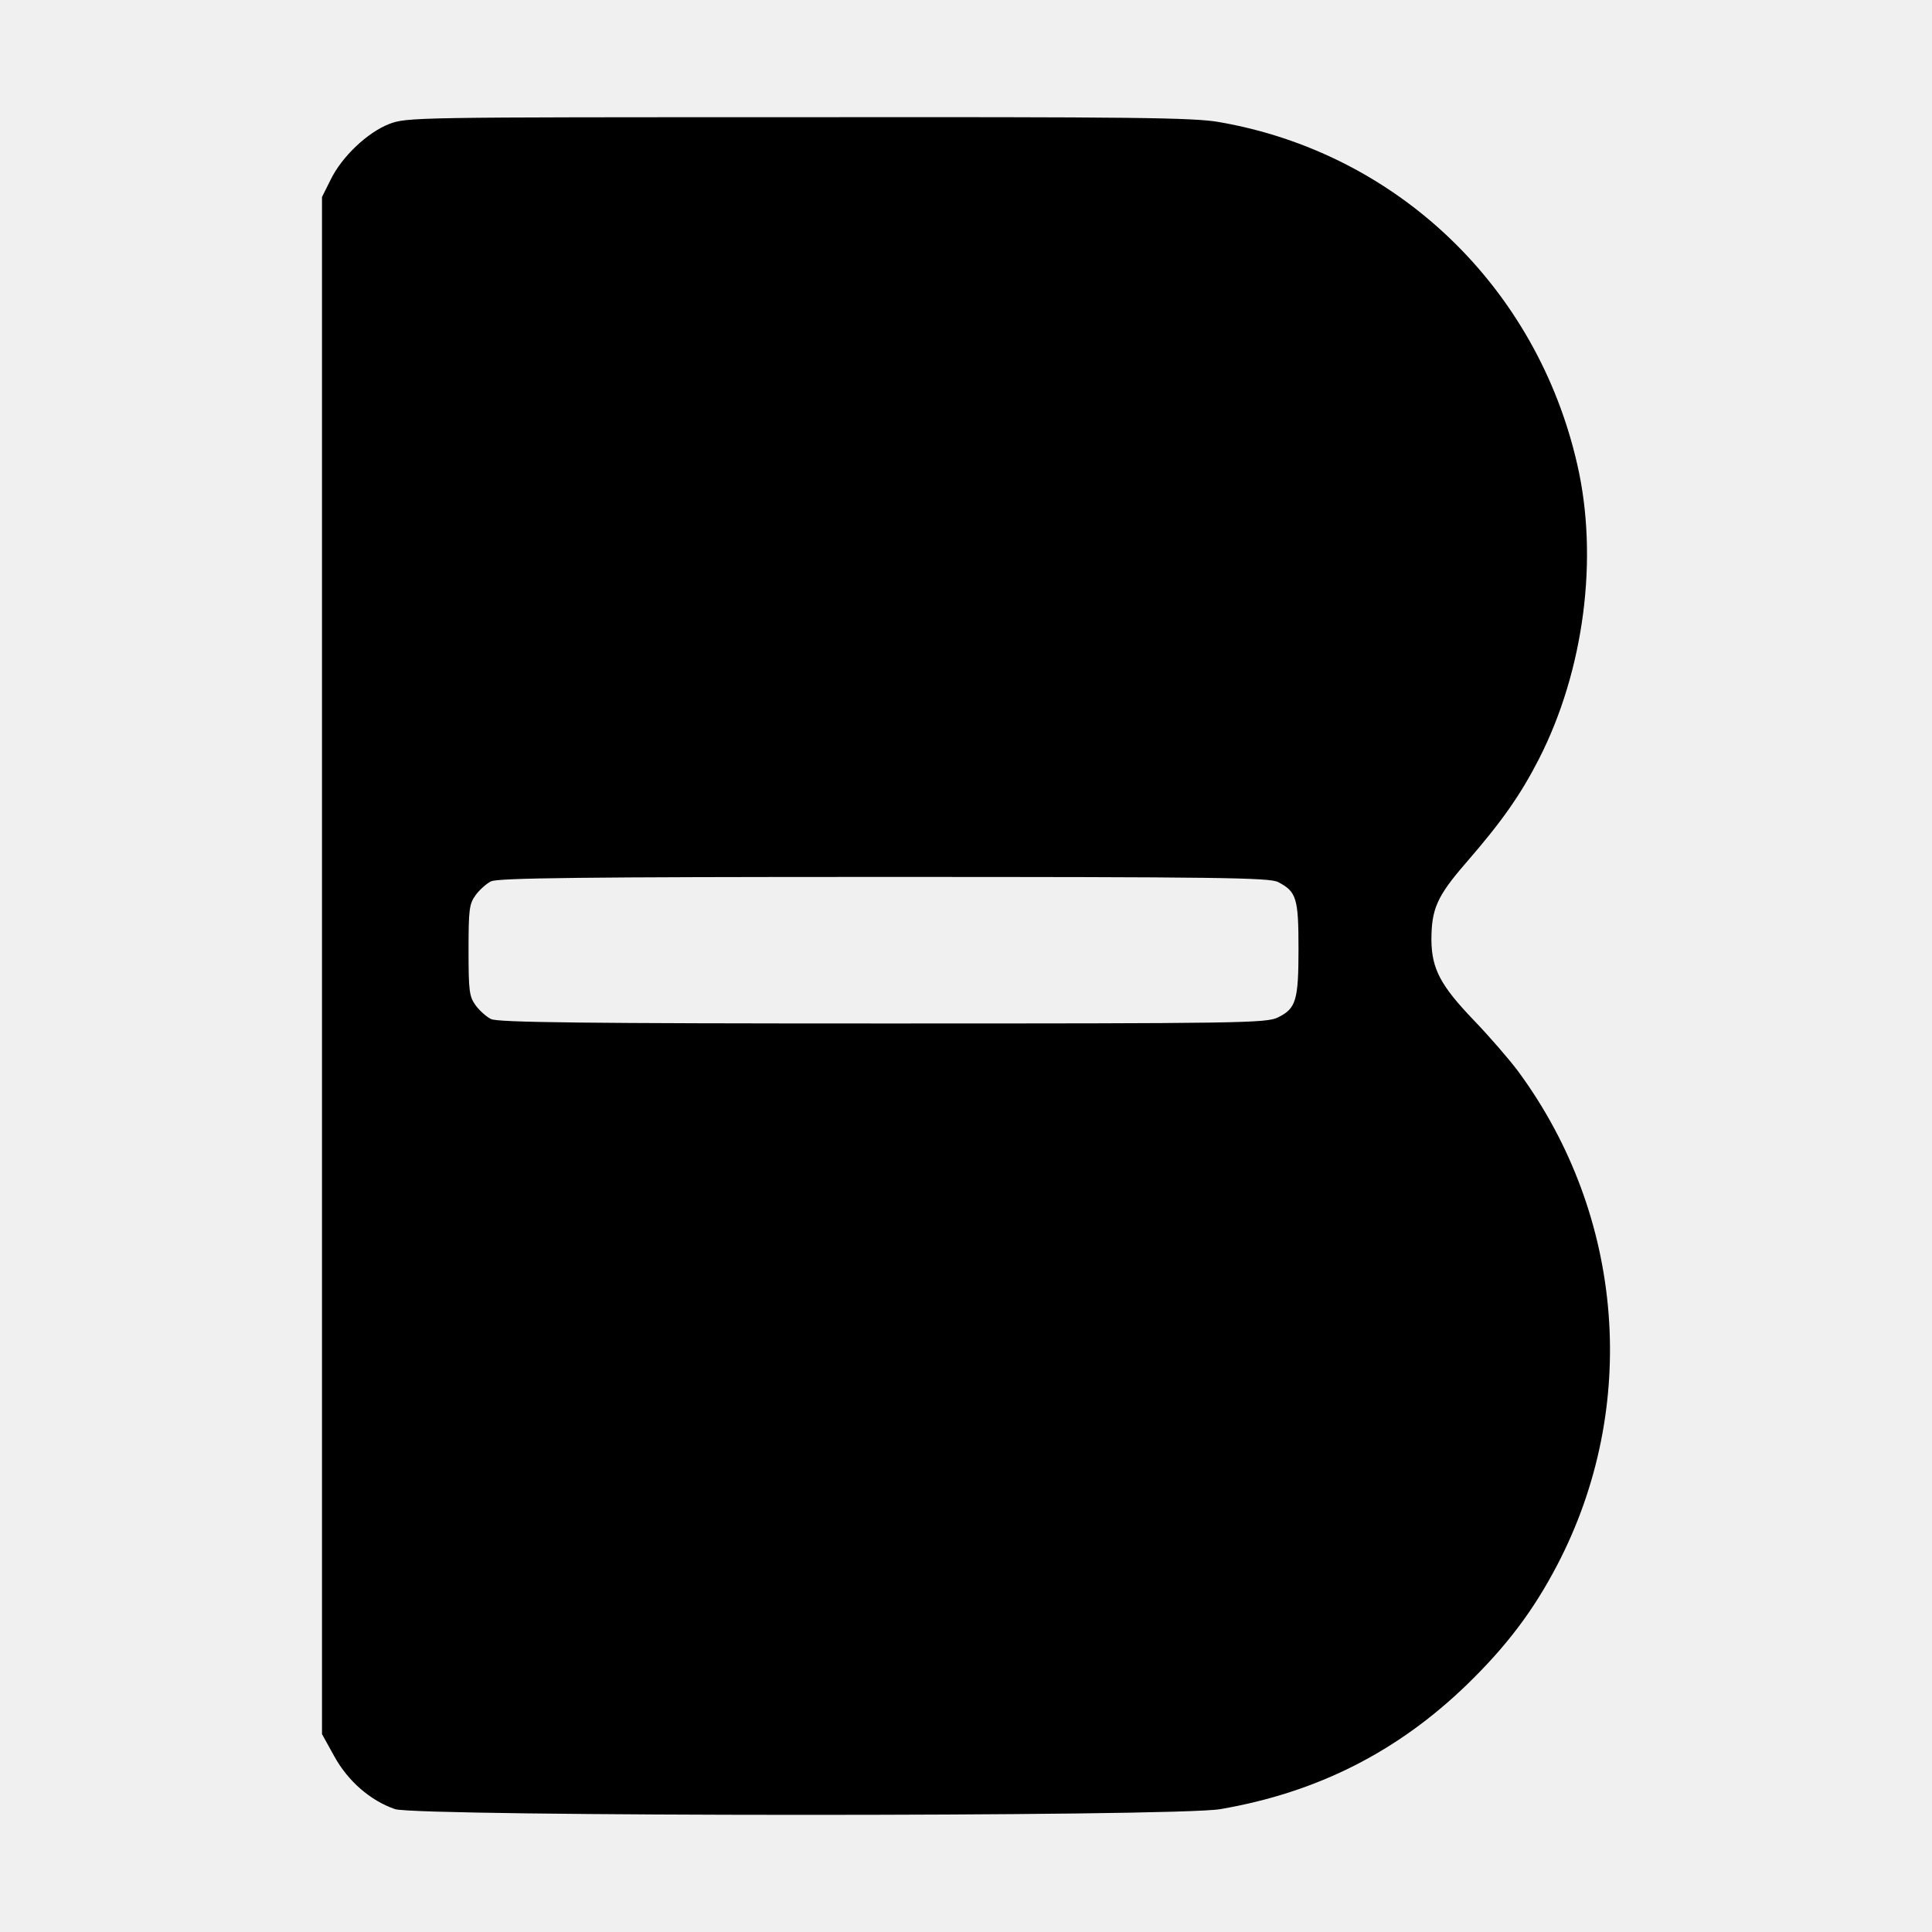
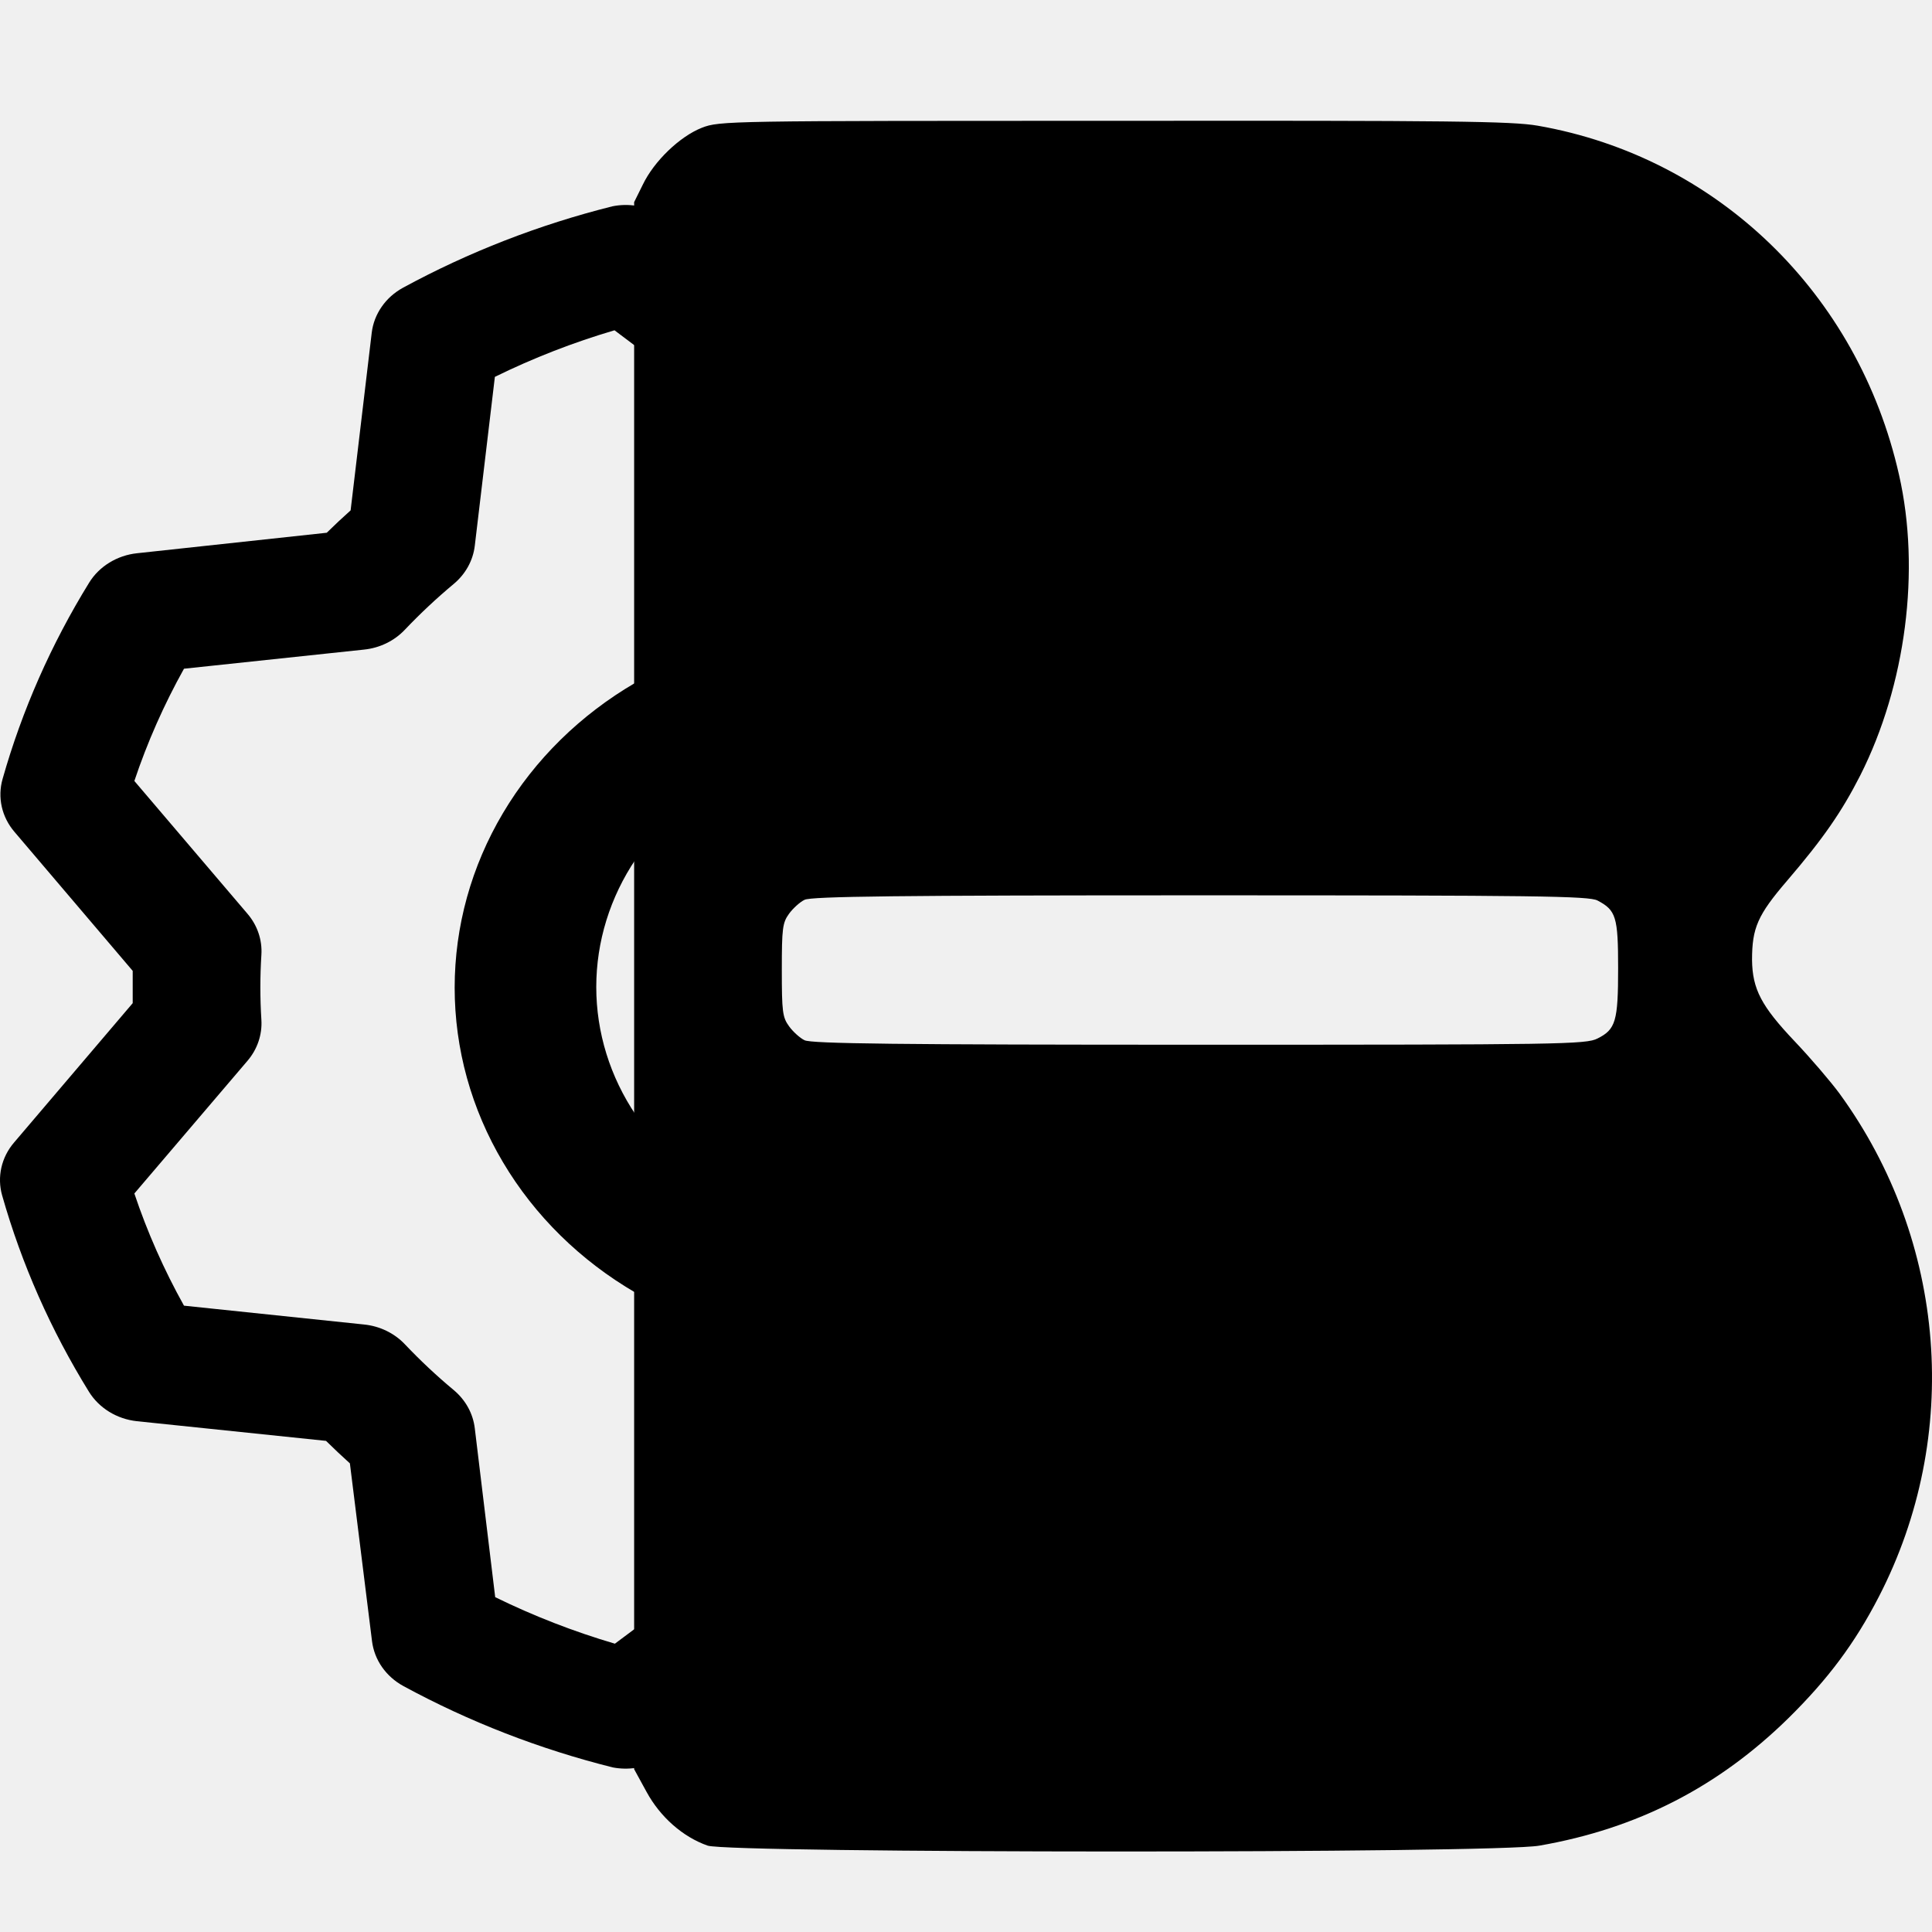
<svg xmlns="http://www.w3.org/2000/svg" width="48" height="48" viewBox="0 0 48 48" fill="none">
  <style>
        @media (prefers-color-scheme: dark) {
        path {
        fill: white;
        }
        }
        @media (prefers-color-scheme: light) {
        path {
        fill: black;
        }
        }
- </style>
-   <path d="M9.668 3.081C9.126 3.293 8.491 3.894 8.212 4.47L8 4.894V23.989V43.084L8.305 43.634C8.644 44.252 9.202 44.735 9.812 44.947C10.371 45.133 29.246 45.142 30.321 44.947C32.735 44.532 34.733 43.516 36.461 41.839C37.434 40.891 38.095 40.019 38.688 38.884C40.737 34.963 40.364 30.213 37.722 26.622C37.502 26.326 37.003 25.75 36.613 25.344C35.792 24.488 35.572 24.073 35.563 23.362C35.563 22.583 35.699 22.27 36.427 21.431C37.316 20.407 37.773 19.755 38.23 18.866C39.357 16.664 39.721 13.861 39.187 11.541C38.18 7.121 34.699 3.793 30.279 3.031C29.636 2.921 28.171 2.904 19.821 2.912C10.295 2.912 10.108 2.912 9.668 3.081ZM31.753 21.914C32.21 22.151 32.261 22.312 32.261 23.565C32.261 24.852 32.201 25.056 31.753 25.276C31.473 25.42 30.829 25.428 21.93 25.428C14.537 25.428 12.361 25.403 12.2 25.318C12.09 25.267 11.912 25.107 11.819 24.98C11.658 24.759 11.641 24.624 11.641 23.608C11.641 22.591 11.658 22.456 11.819 22.236C11.912 22.109 12.09 21.948 12.2 21.897C12.361 21.812 14.546 21.787 21.955 21.787C30.262 21.787 31.541 21.804 31.753 21.914Z" fill="currentColor" />
+     </style>
+   <path d="M17.436 3.175C16.89 3.39 16.25 4.003 15.969 4.59L15.755 5.022V24.489V43.955L16.062 44.516C16.404 45.146 16.967 45.639 17.581 45.854C18.144 46.044 37.164 46.053 38.247 45.854C40.679 45.431 42.693 44.395 44.434 42.686C45.415 41.719 46.081 40.83 46.678 39.673C48.743 35.676 48.367 30.834 45.705 27.173C45.483 26.871 44.98 26.284 44.587 25.87C43.76 24.998 43.538 24.575 43.529 23.85C43.529 23.055 43.666 22.736 44.4 21.881C45.295 20.837 45.756 20.172 46.217 19.266C47.352 17.021 47.719 14.164 47.181 11.799C46.166 7.292 42.659 3.9 38.205 3.123C37.556 3.011 36.08 2.993 27.667 3.002C18.068 3.002 17.88 3.002 17.436 3.175ZM39.69 22.373C40.15 22.615 40.202 22.779 40.202 24.057C40.202 25.369 40.142 25.576 39.69 25.801C39.408 25.948 38.76 25.956 29.791 25.956C22.343 25.956 20.15 25.93 19.988 25.844C19.877 25.792 19.697 25.628 19.604 25.498C19.441 25.274 19.424 25.136 19.424 24.1C19.424 23.064 19.441 22.926 19.604 22.701C19.697 22.572 19.877 22.408 19.988 22.356C20.15 22.27 22.351 22.244 29.817 22.244C38.188 22.244 39.476 22.261 39.69 22.373Z" fill="currentColor" />
+   <path d="M15.799 5.112C15.605 5.082 15.406 5.087 15.214 5.126C13.392 5.582 11.643 6.262 10.012 7.149C9.8 7.265 9.618 7.426 9.484 7.62C9.349 7.813 9.264 8.033 9.236 8.263L8.711 12.68C8.505 12.864 8.308 13.049 8.118 13.236L3.406 13.745C3.16 13.771 2.925 13.851 2.718 13.978C2.511 14.105 2.339 14.275 2.215 14.476C1.272 16.005 0.548 17.646 0.064 19.354C-0 19.579 -0.007 19.815 0.044 20.043C0.095 20.271 0.203 20.485 0.359 20.667L3.297 24.121V24.923L0.349 28.386C0.193 28.568 0.085 28.782 0.034 29.01C-0.017 29.238 -0.011 29.474 0.053 29.699C0.538 31.408 1.264 33.048 2.21 34.578C2.334 34.778 2.506 34.948 2.712 35.075C2.918 35.202 3.153 35.282 3.398 35.309L8.1 35.798C8.297 35.992 8.494 36.178 8.693 36.357L9.243 40.776C9.272 41.006 9.357 41.226 9.492 41.419C9.628 41.613 9.809 41.774 10.023 41.89C11.654 42.776 13.403 43.456 15.224 43.911C15.413 43.947 15.608 43.951 15.799 43.922V40.447L15.277 40.837C14.251 40.535 13.256 40.148 12.303 39.681L11.796 35.486C11.753 35.12 11.567 34.782 11.274 34.537C10.845 34.18 10.439 33.799 10.058 33.397C9.797 33.122 9.437 32.947 9.046 32.907L4.571 32.439C4.073 31.546 3.66 30.613 3.338 29.652L6.15 26.354C6.395 26.067 6.517 25.704 6.494 25.337C6.46 24.799 6.46 24.261 6.494 23.723C6.518 23.355 6.396 22.992 6.15 22.704L3.338 19.403C3.66 18.441 4.073 17.508 4.571 16.614L9.044 16.139C9.434 16.099 9.794 15.924 10.055 15.649C10.437 15.247 10.843 14.866 11.271 14.509C11.566 14.264 11.753 13.925 11.796 13.558L12.295 9.363C13.247 8.895 14.242 8.508 15.267 8.206L15.799 8.606V5.112ZM15.799 16.955C14.422 17.755 13.286 18.871 12.498 20.198C11.709 21.525 11.296 23.019 11.296 24.538C11.296 26.058 11.709 27.551 12.498 28.878C13.286 30.206 14.422 31.322 15.799 32.122V27.705C15.156 26.753 14.814 25.649 14.814 24.522C14.814 23.395 15.156 22.291 15.799 21.339V16.955Z" fill="currentColor" />
</svg>
